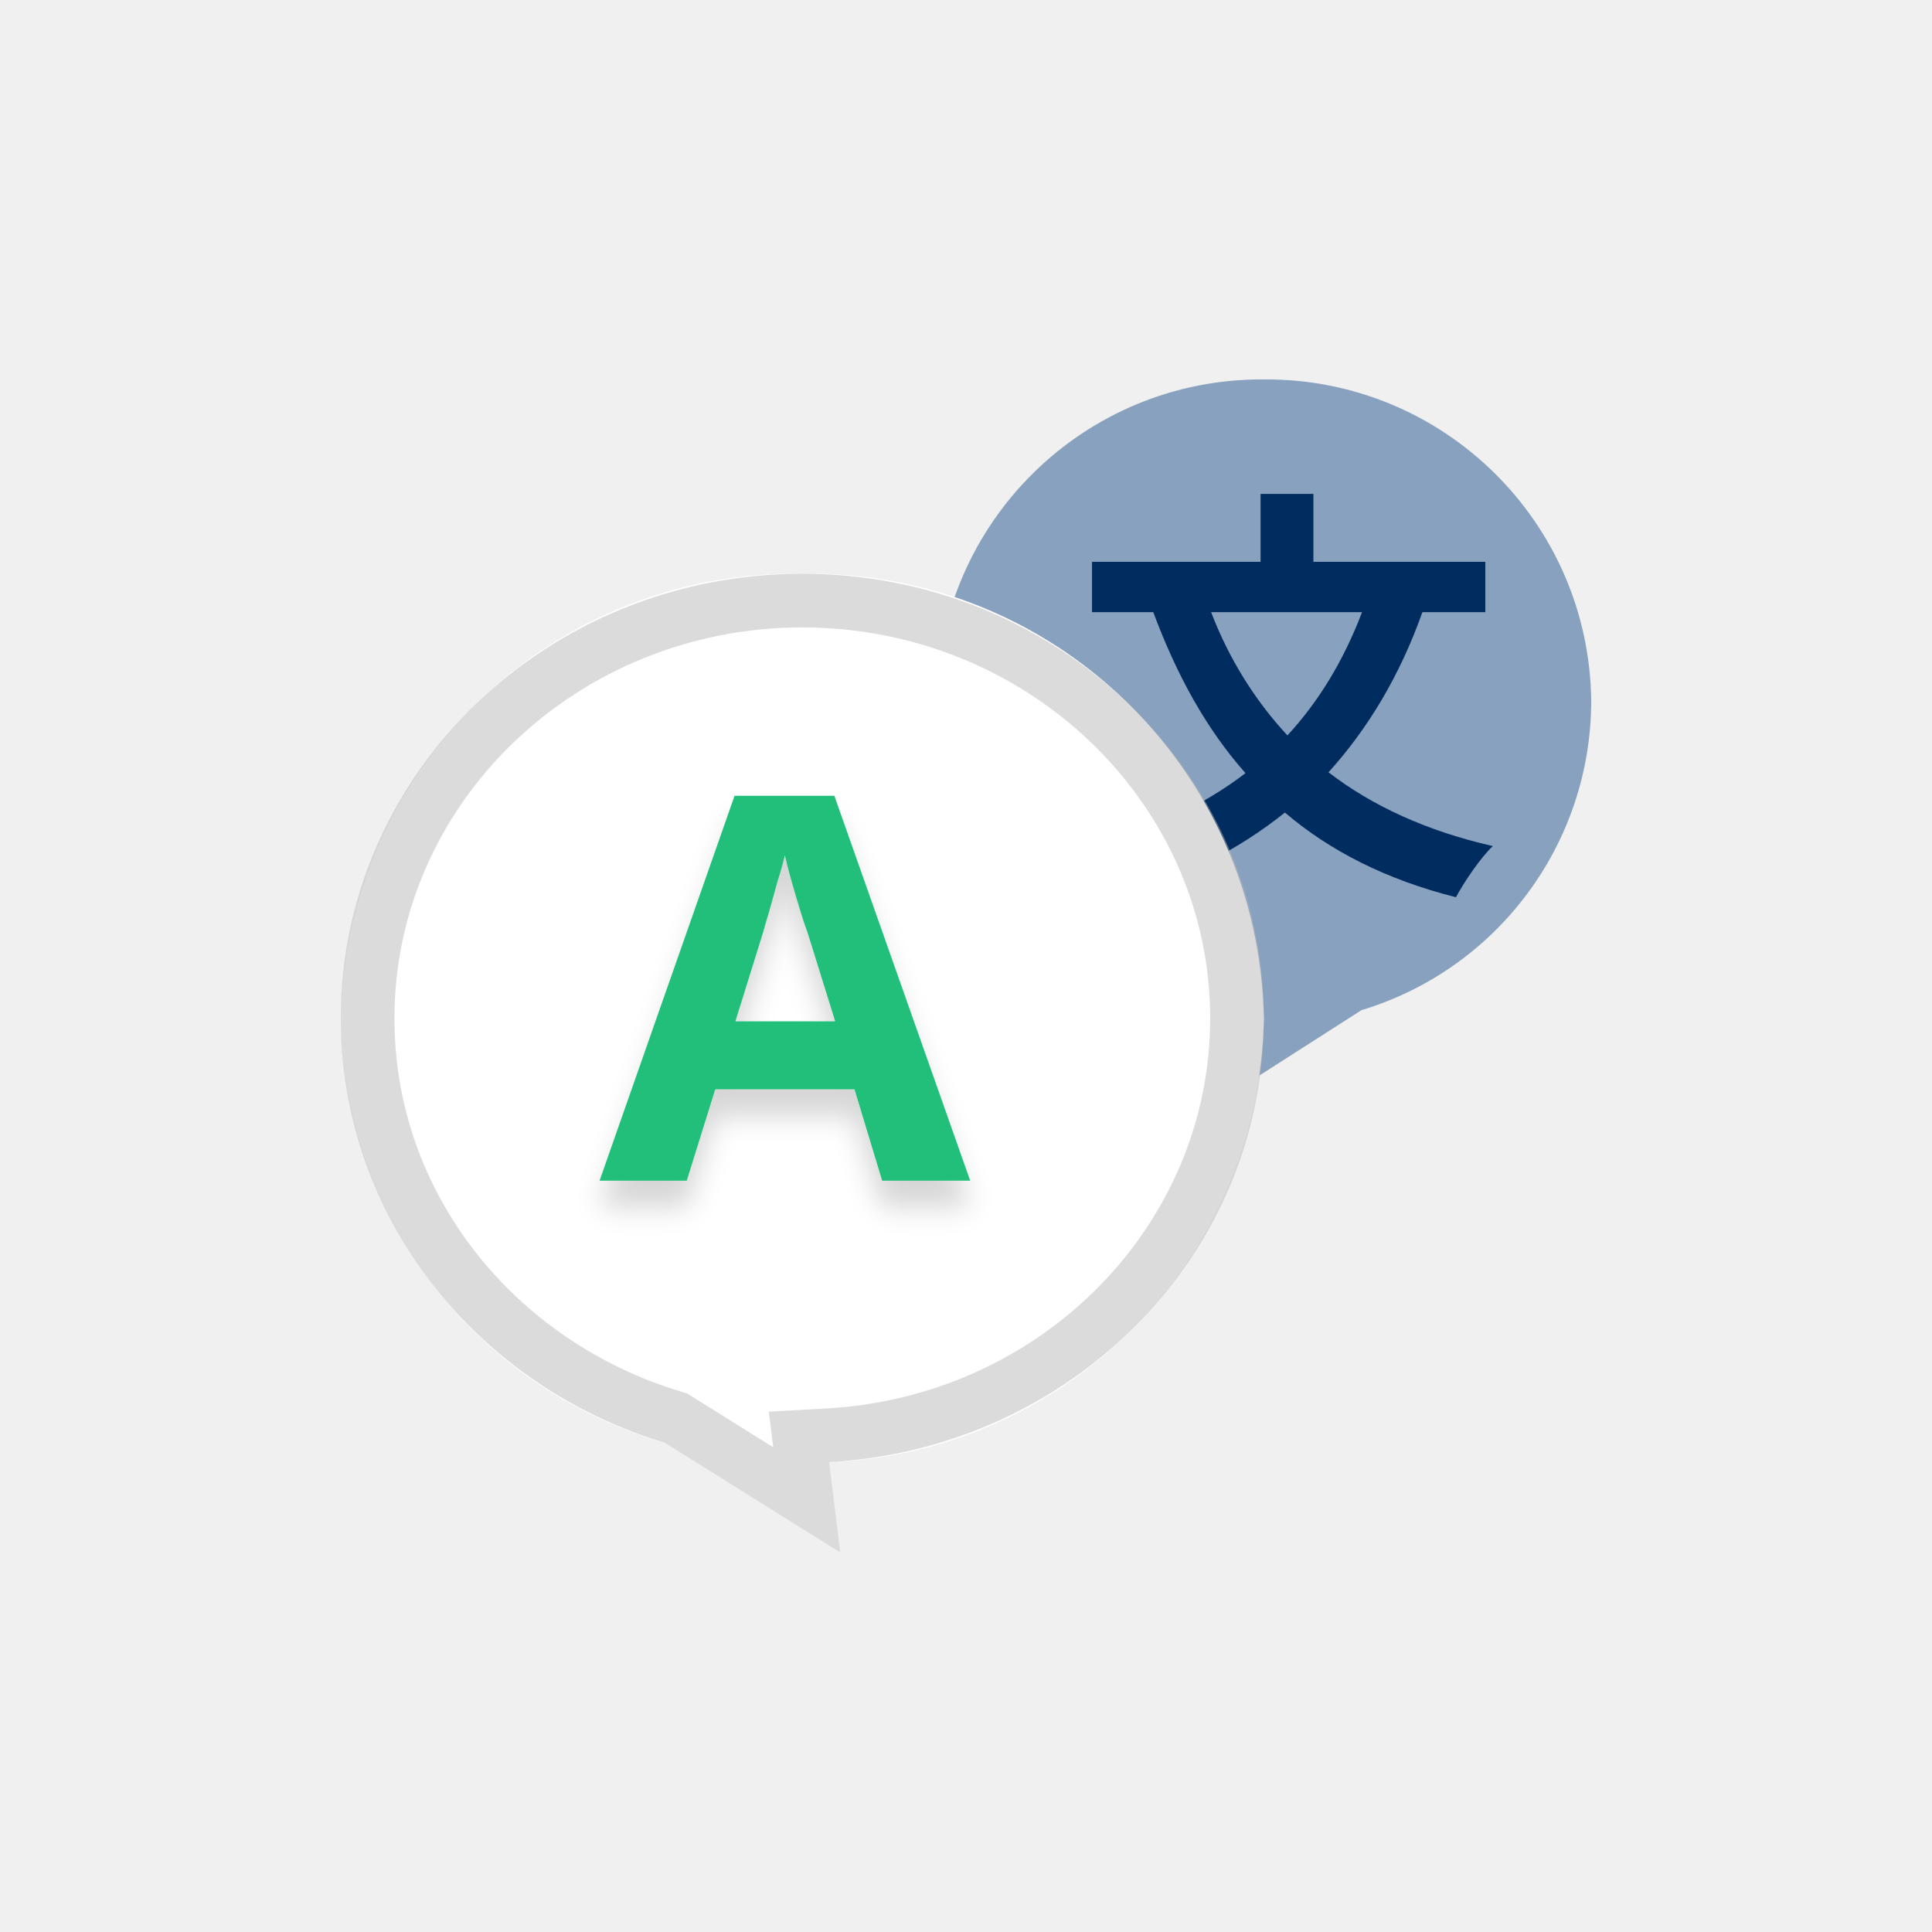
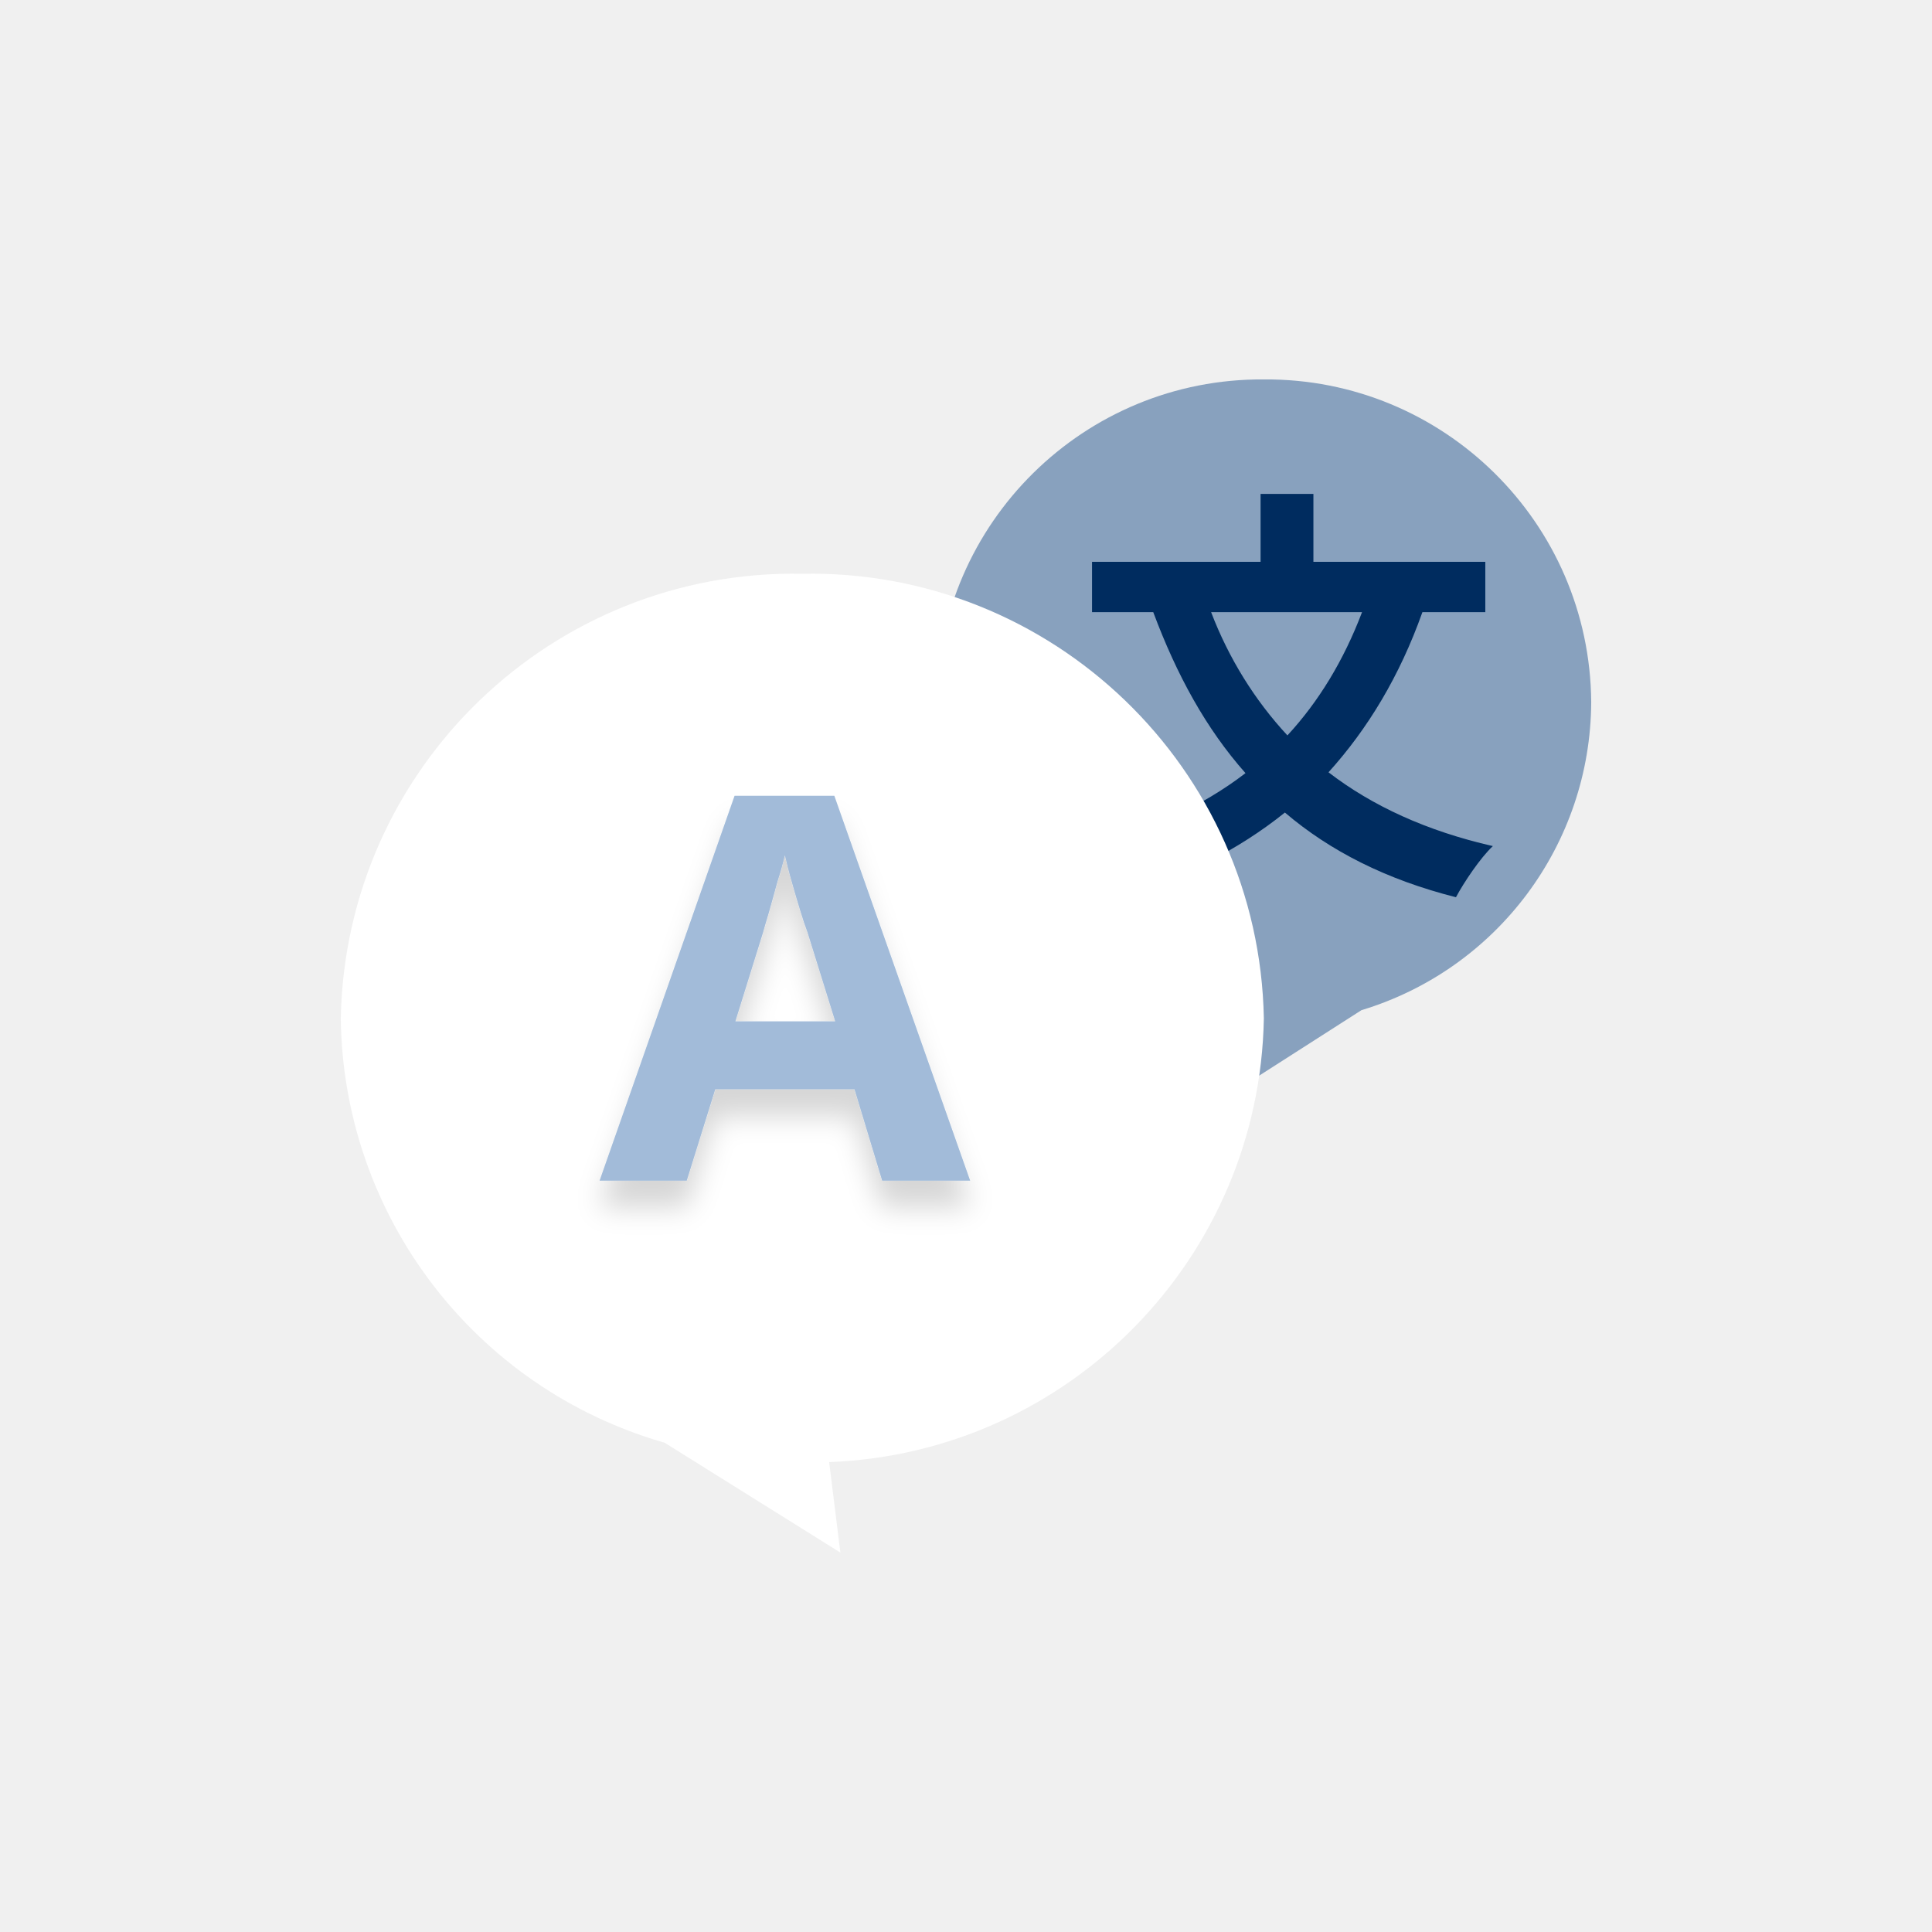
<svg xmlns="http://www.w3.org/2000/svg" id="Btn_Language" width="36" height="36" viewBox="0 0 36 36">
  <defs>
    <style>
      .cls-1, .cls-4 {
        fill: #fff;
      }

      .cls-1 {
        opacity: 0;
      }

      .cls-2 {
        fill: #88a1be;
      }

      .cls-3 {
        fill: #002c5f;
        font-size: 8px;
        font-family: AppleSDGothicNeo-ExtraBold, Apple SD Gothic Neo;
      }

      .cls-3, .cls-5 {
        font-weight: 800;
        letter-spacing: 0.01em;
      }

      .cls-5 {
-         fill: #20bf7a;
+         fill: #a2bbd9;
        font-size: 10px;
        font-family: Pretendard-Black, Pretendard;
      }

-       .cls-6, .cls-7 {
-         stroke: none;
-       }
- 
-       .cls-7 {
-         fill: rgba(185,185,185,0.5);
-       }
- 
-       .cls-8 {
+       .cls-6 {
        filter: url(#A);
      }
    </style>
    <filter id="A" x="10.25" y="11.75" width="9.5" height="13.5" filterUnits="userSpaceOnUse">
      <feOffset dy="0.5" input="SourceAlpha" />
      <feGaussianBlur stdDeviation="0.25" result="blur" />
      <feFlood flood-opacity="0.161" />
      <feComposite operator="in" in2="blur" />
      <feComposite in="SourceGraphic" />
    </filter>
  </defs>
  <rect id="Area_Btn" class="cls-1" width="36" height="36" />
  <path id="합치기_5" data-name="합치기 5" class="cls-2" d="M-229.255-48.985a6.05,6.05,0,0,1-5.745-6A6.057,6.057,0,0,1-228.9-61a6.056,6.056,0,0,1,6.1,6.013,6.025,6.025,0,0,1-4.281,5.74l-2.322,1.486Z" transform="translate(252.45 68.07)" />
  <text id="文" class="cls-3" transform="translate(23.45 16)">
    <tspan x="-3.46" y="0">文</tspan>
  </text>
-   <g id="합치기_6" data-name="합치기 6" class="cls-4" transform="translate(23.55 28.93) rotate(180)">
-     <path class="cls-6" d="M8.1,1.686A8.424,8.424,0,0,0,0,9.955a8.446,8.446,0,0,0,8.6,8.284,8.446,8.446,0,0,0,8.6-8.284,8.328,8.328,0,0,0-6.035-7.908L7.891,0Z" />
-     <path class="cls-7" d="M 9.142 1.962 L 9.224 2.626 L 8.155 2.685 C 4.143 2.906 1 6.1 1 9.955 C 1 13.972 4.41 17.239 8.601 17.239 C 12.791 17.239 16.2 13.972 16.2 9.955 C 16.2 8.378 15.682 6.877 14.703 5.615 C 13.75 4.387 12.391 3.46 10.877 3.005 L 10.748 2.966 L 9.142 1.962 M 7.891 -1.9073486328125e-06 L 11.164 2.047 C 14.662 3.098 17.2 6.241 17.2 9.955 C 17.2 14.531 13.35 18.239 8.601 18.239 C 3.85 18.239 3.814697265625e-06 14.531 3.814697265625e-06 9.955 C 3.814697265625e-06 5.543 3.582 1.936 8.1 1.686 L 7.891 -1.9073486328125e-06 Z" />
-   </g>
-   <g class="cls-8" transform="matrix(1, 0, 0, 1, 0, 0)">
+   <path id="합치기_6" data-name="합치기 6" class="cls-4" d="M8.1,1.686A8.424,8.424,0,0,0,0,9.955a8.446,8.446,0,0,0,8.6,8.284,8.446,8.446,0,0,0,8.6-8.284,8.328,8.328,0,0,0-6.035-7.908L7.891,0Z" transform="translate(23.55 28.93) rotate(180)" />
+   <g class="cls-6" transform="matrix(1, 0, 0, 1, 0, 0)">
    <text id="A-2" data-name="A" class="cls-5" transform="translate(15 22)">
      <tspan x="-3.83" y="0">A</tspan>
    </text>
  </g>
</svg>
